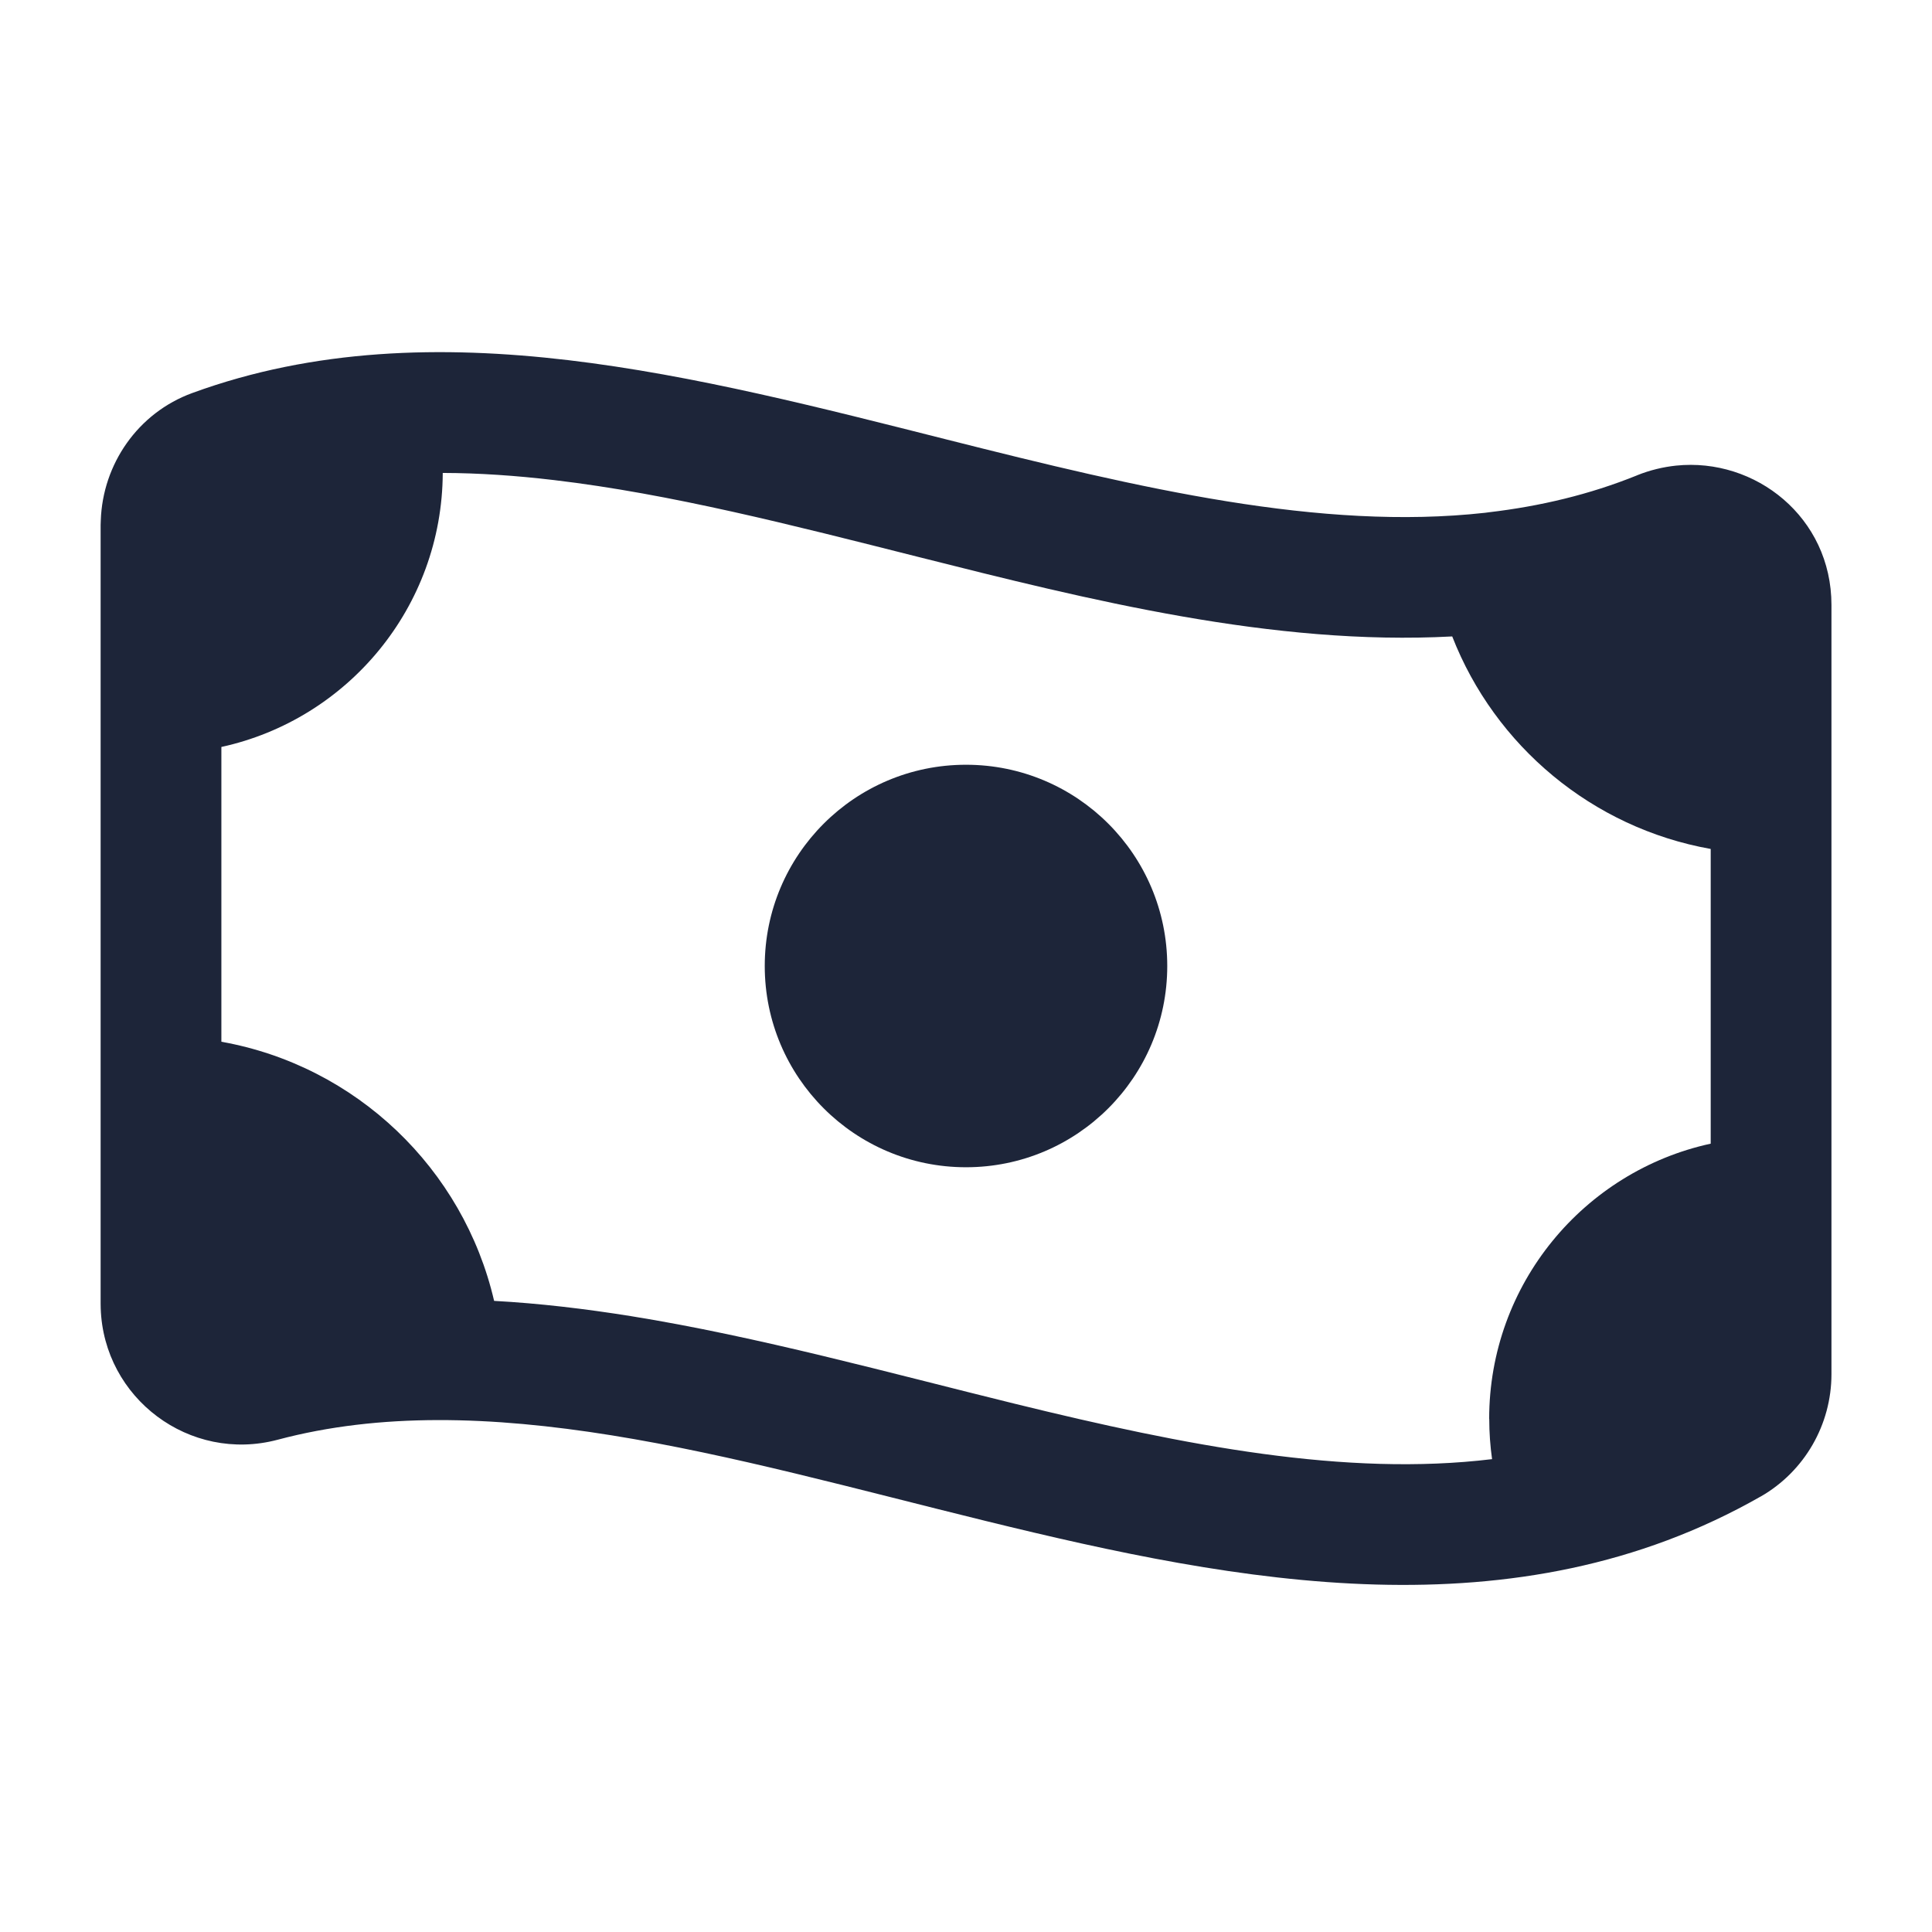
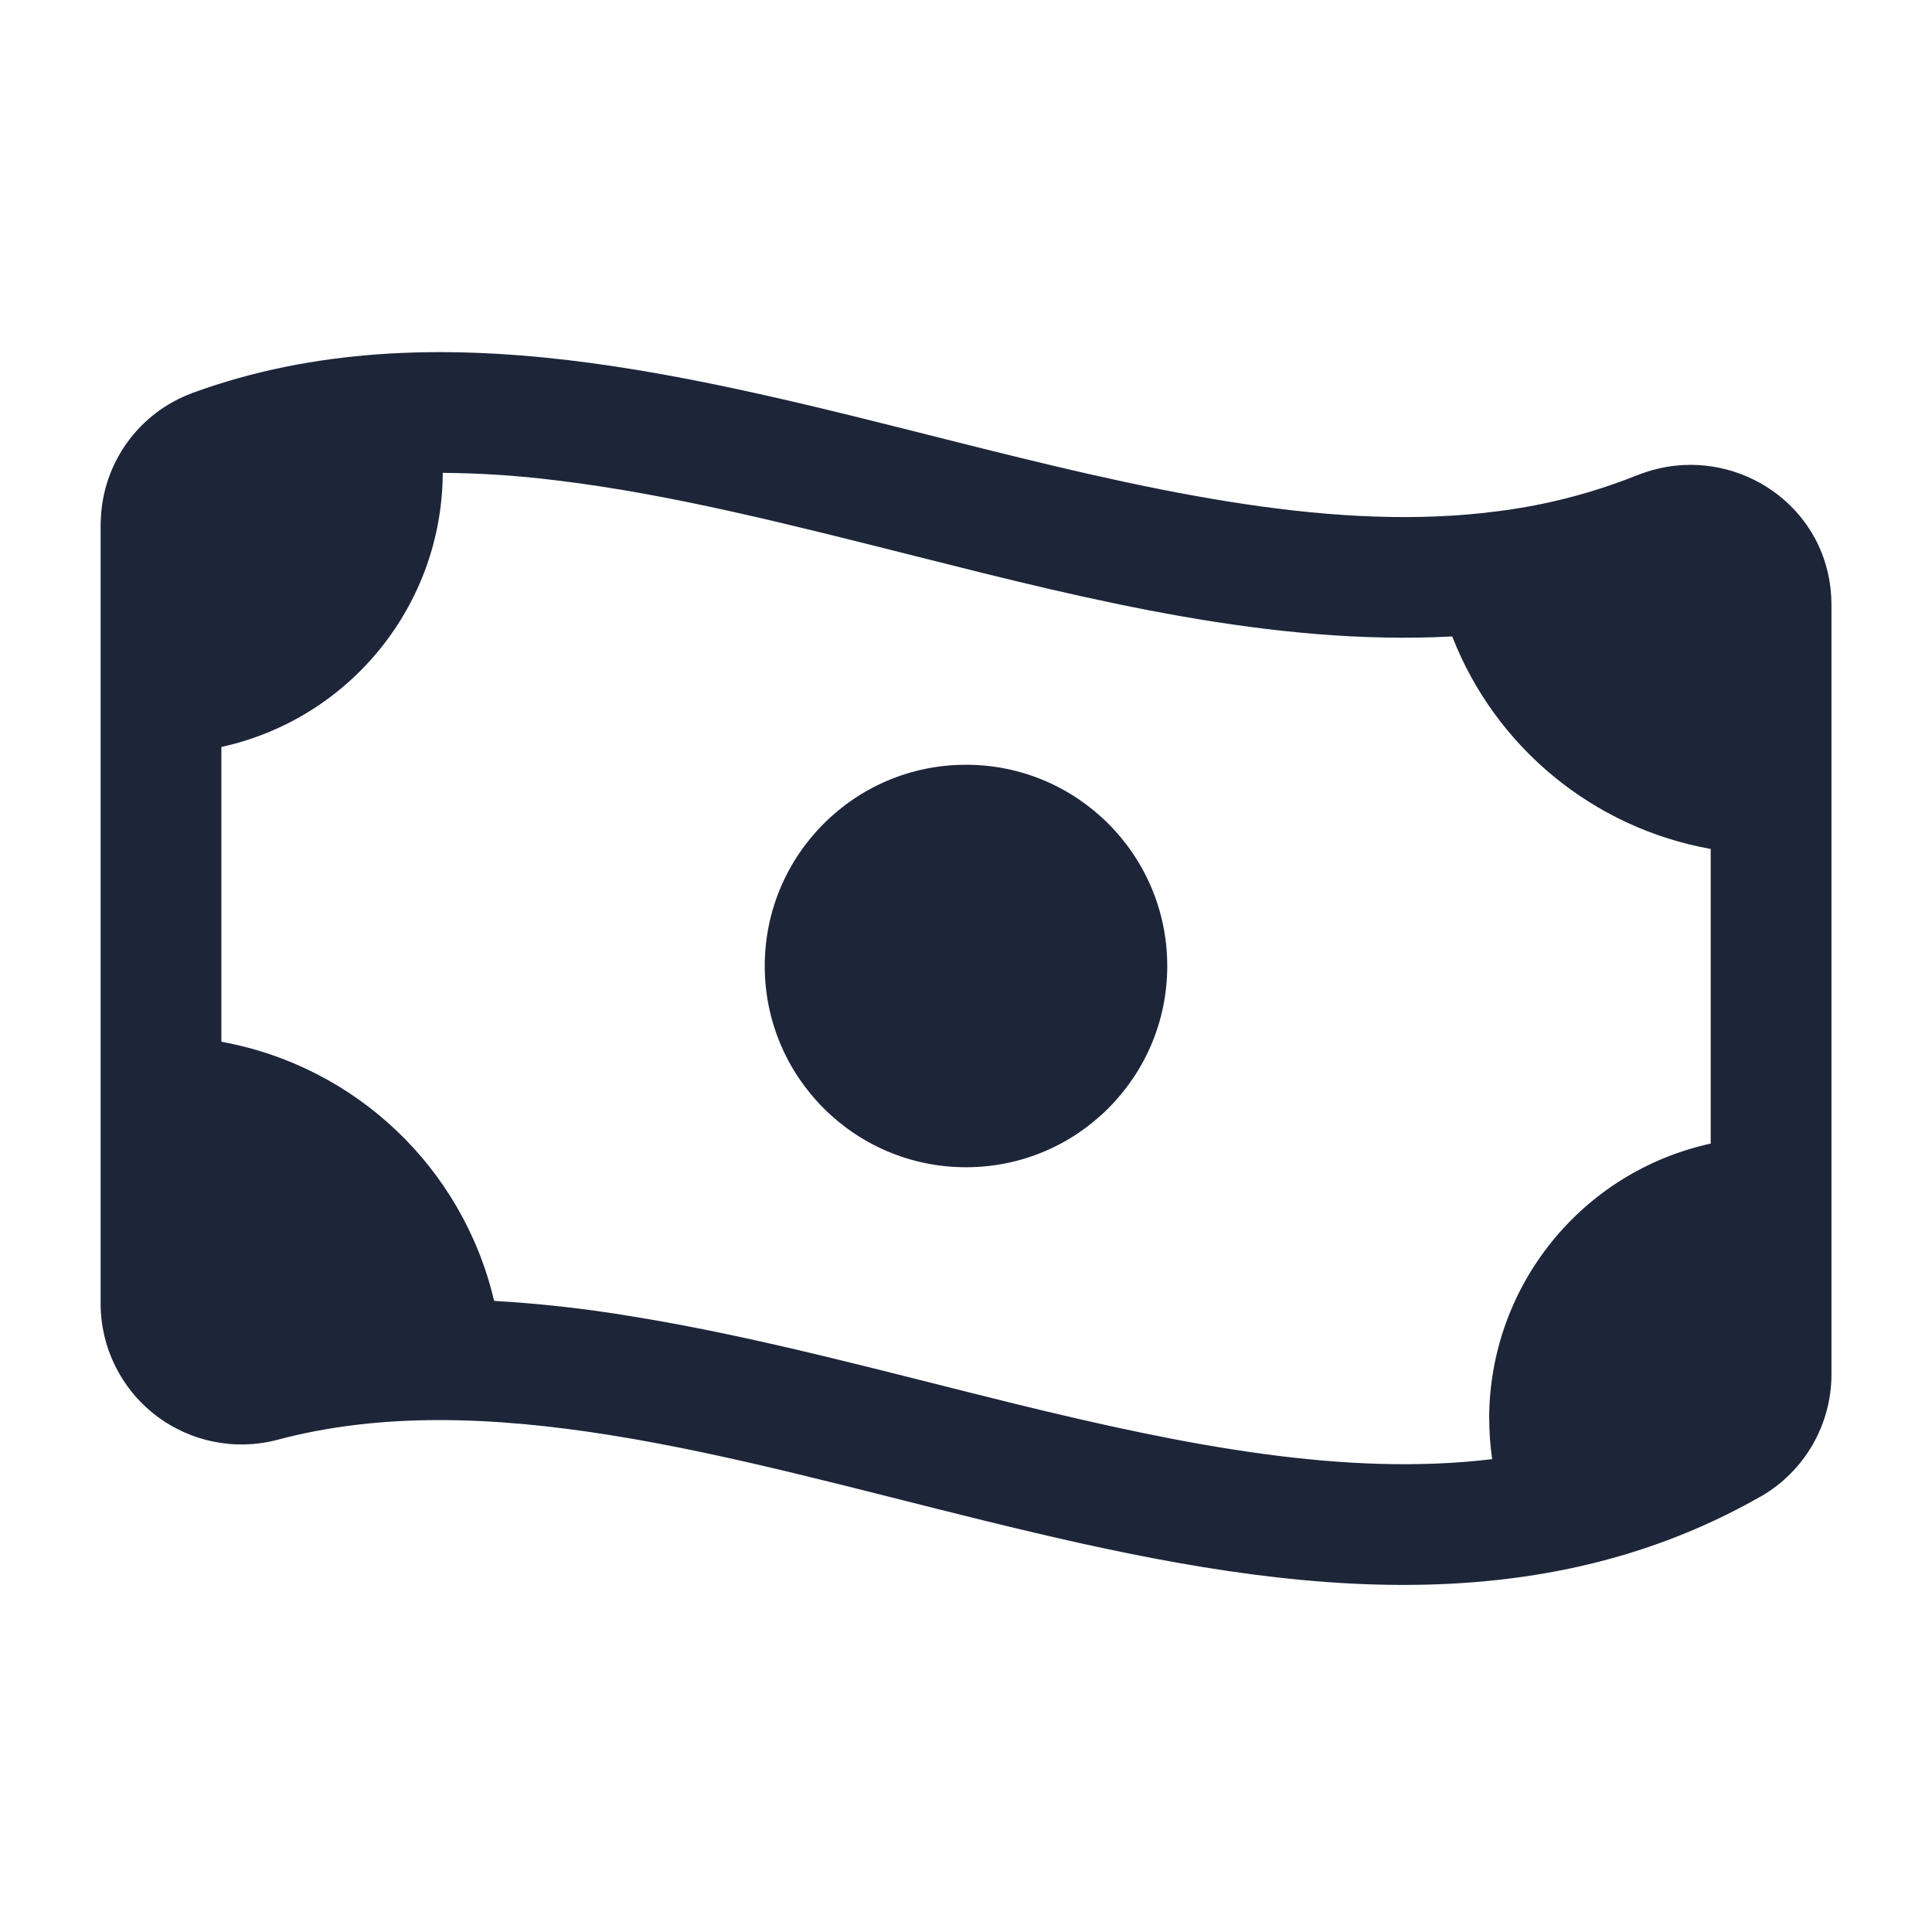
- <svg xmlns="http://www.w3.org/2000/svg" width="24" height="24" viewBox="0 0 24 24" fill="none">
-   <path d="M12 14.5C13.381 14.5 14.5 13.381 14.5 12C14.5 10.619 13.381 9.5 12 9.5C10.619 9.5 9.5 10.619 9.5 12C9.5 13.381 10.619 14.5 12 14.5Z" fill="#1D2539" />
-   <path fill-rule="evenodd" clip-rule="evenodd" d="M2.389 4.882C3.904 4.328 5.49 4.289 7.06 4.474C8.623 4.659 10.227 5.073 11.769 5.462C14.171 6.068 16.407 6.596 18.448 6.37C18.463 6.368 18.478 6.366 18.493 6.364C19.131 6.289 19.745 6.144 20.336 5.905L20.337 5.904C20.497 5.84 20.66 5.801 20.821 5.784C21.806 5.682 22.751 6.427 22.751 7.515V17.071C22.751 17.695 22.418 18.277 21.873 18.59L21.872 18.59C18.821 20.33 15.389 19.665 12.249 18.895C10.636 18.499 9.101 18.072 7.597 17.83C6.103 17.59 4.719 17.547 3.449 17.885L3.449 17.885C2.356 18.175 1.287 17.37 1.251 16.251C1.25 16.232 1.25 16.212 1.25 16.192V6.521C1.25 6.502 1.251 6.483 1.252 6.465C1.275 5.768 1.711 5.129 2.389 4.882ZM5.5 5.875C5.493 7.543 4.318 8.937 2.75 9.279V12.941C4.423 13.239 5.757 14.517 6.138 16.16C6.705 16.191 7.271 16.259 7.835 16.349C9.419 16.604 11.056 17.057 12.607 17.438C14.734 17.96 16.717 18.346 18.535 18.126C18.512 17.962 18.5 17.796 18.5 17.626H18.499C18.499 15.95 19.678 14.549 21.251 14.207V10.546C19.779 10.284 18.57 9.265 18.04 7.906C15.816 8.025 13.531 7.454 11.402 6.917C9.832 6.521 8.331 6.135 6.884 5.964C6.411 5.908 5.949 5.876 5.5 5.875Z" fill="#1D2539" />
+ <svg xmlns="http://www.w3.org/2000/svg" width="24" height="24" fill="none" viewBox="0 0 24 24">
+   <path fill="#1d2539" d="M12 14.5a2.5 2.5 0 1 0 0-5 2.5 2.5 0 0 0 0 5" />
+   <path fill="#1d2539" fill-rule="evenodd" d="M2.389 4.882c1.515-.554 3.1-.593 4.671-.408 1.563.185 3.167.6 4.709.988 2.402.606 4.638 1.134 6.68.908l.044-.006a7 7 0 0 0 1.843-.46h.001q.241-.095.484-.12c.985-.102 1.93.643 1.93 1.73v9.557a1.75 1.75 0 0 1-.878 1.519h-.001c-3.051 1.74-6.483 1.075-9.623.305-1.613-.396-3.148-.823-4.652-1.065-1.494-.24-2.878-.283-4.148.055a1.75 1.75 0 0 1-2.199-1.693v-9.67l.002-.057A1.74 1.74 0 0 1 2.39 4.882m3.11.993a3.5 3.5 0 0 1-2.75 3.404v3.662a4.26 4.26 0 0 1 3.388 3.219 16 16 0 0 1 1.697.19c1.584.254 3.22.707 4.772 1.088 2.127.522 4.11.908 5.929.688a3.5 3.5 0 0 1-.036-.5h-.001a3.5 3.5 0 0 1 2.752-3.42v-3.66a4.25 4.25 0 0 1-3.211-2.64c-2.224.119-4.509-.452-6.638-.99-1.57-.395-3.071-.781-4.518-.952a12 12 0 0 0-1.384-.09" clip-rule="evenodd" />
</svg>
